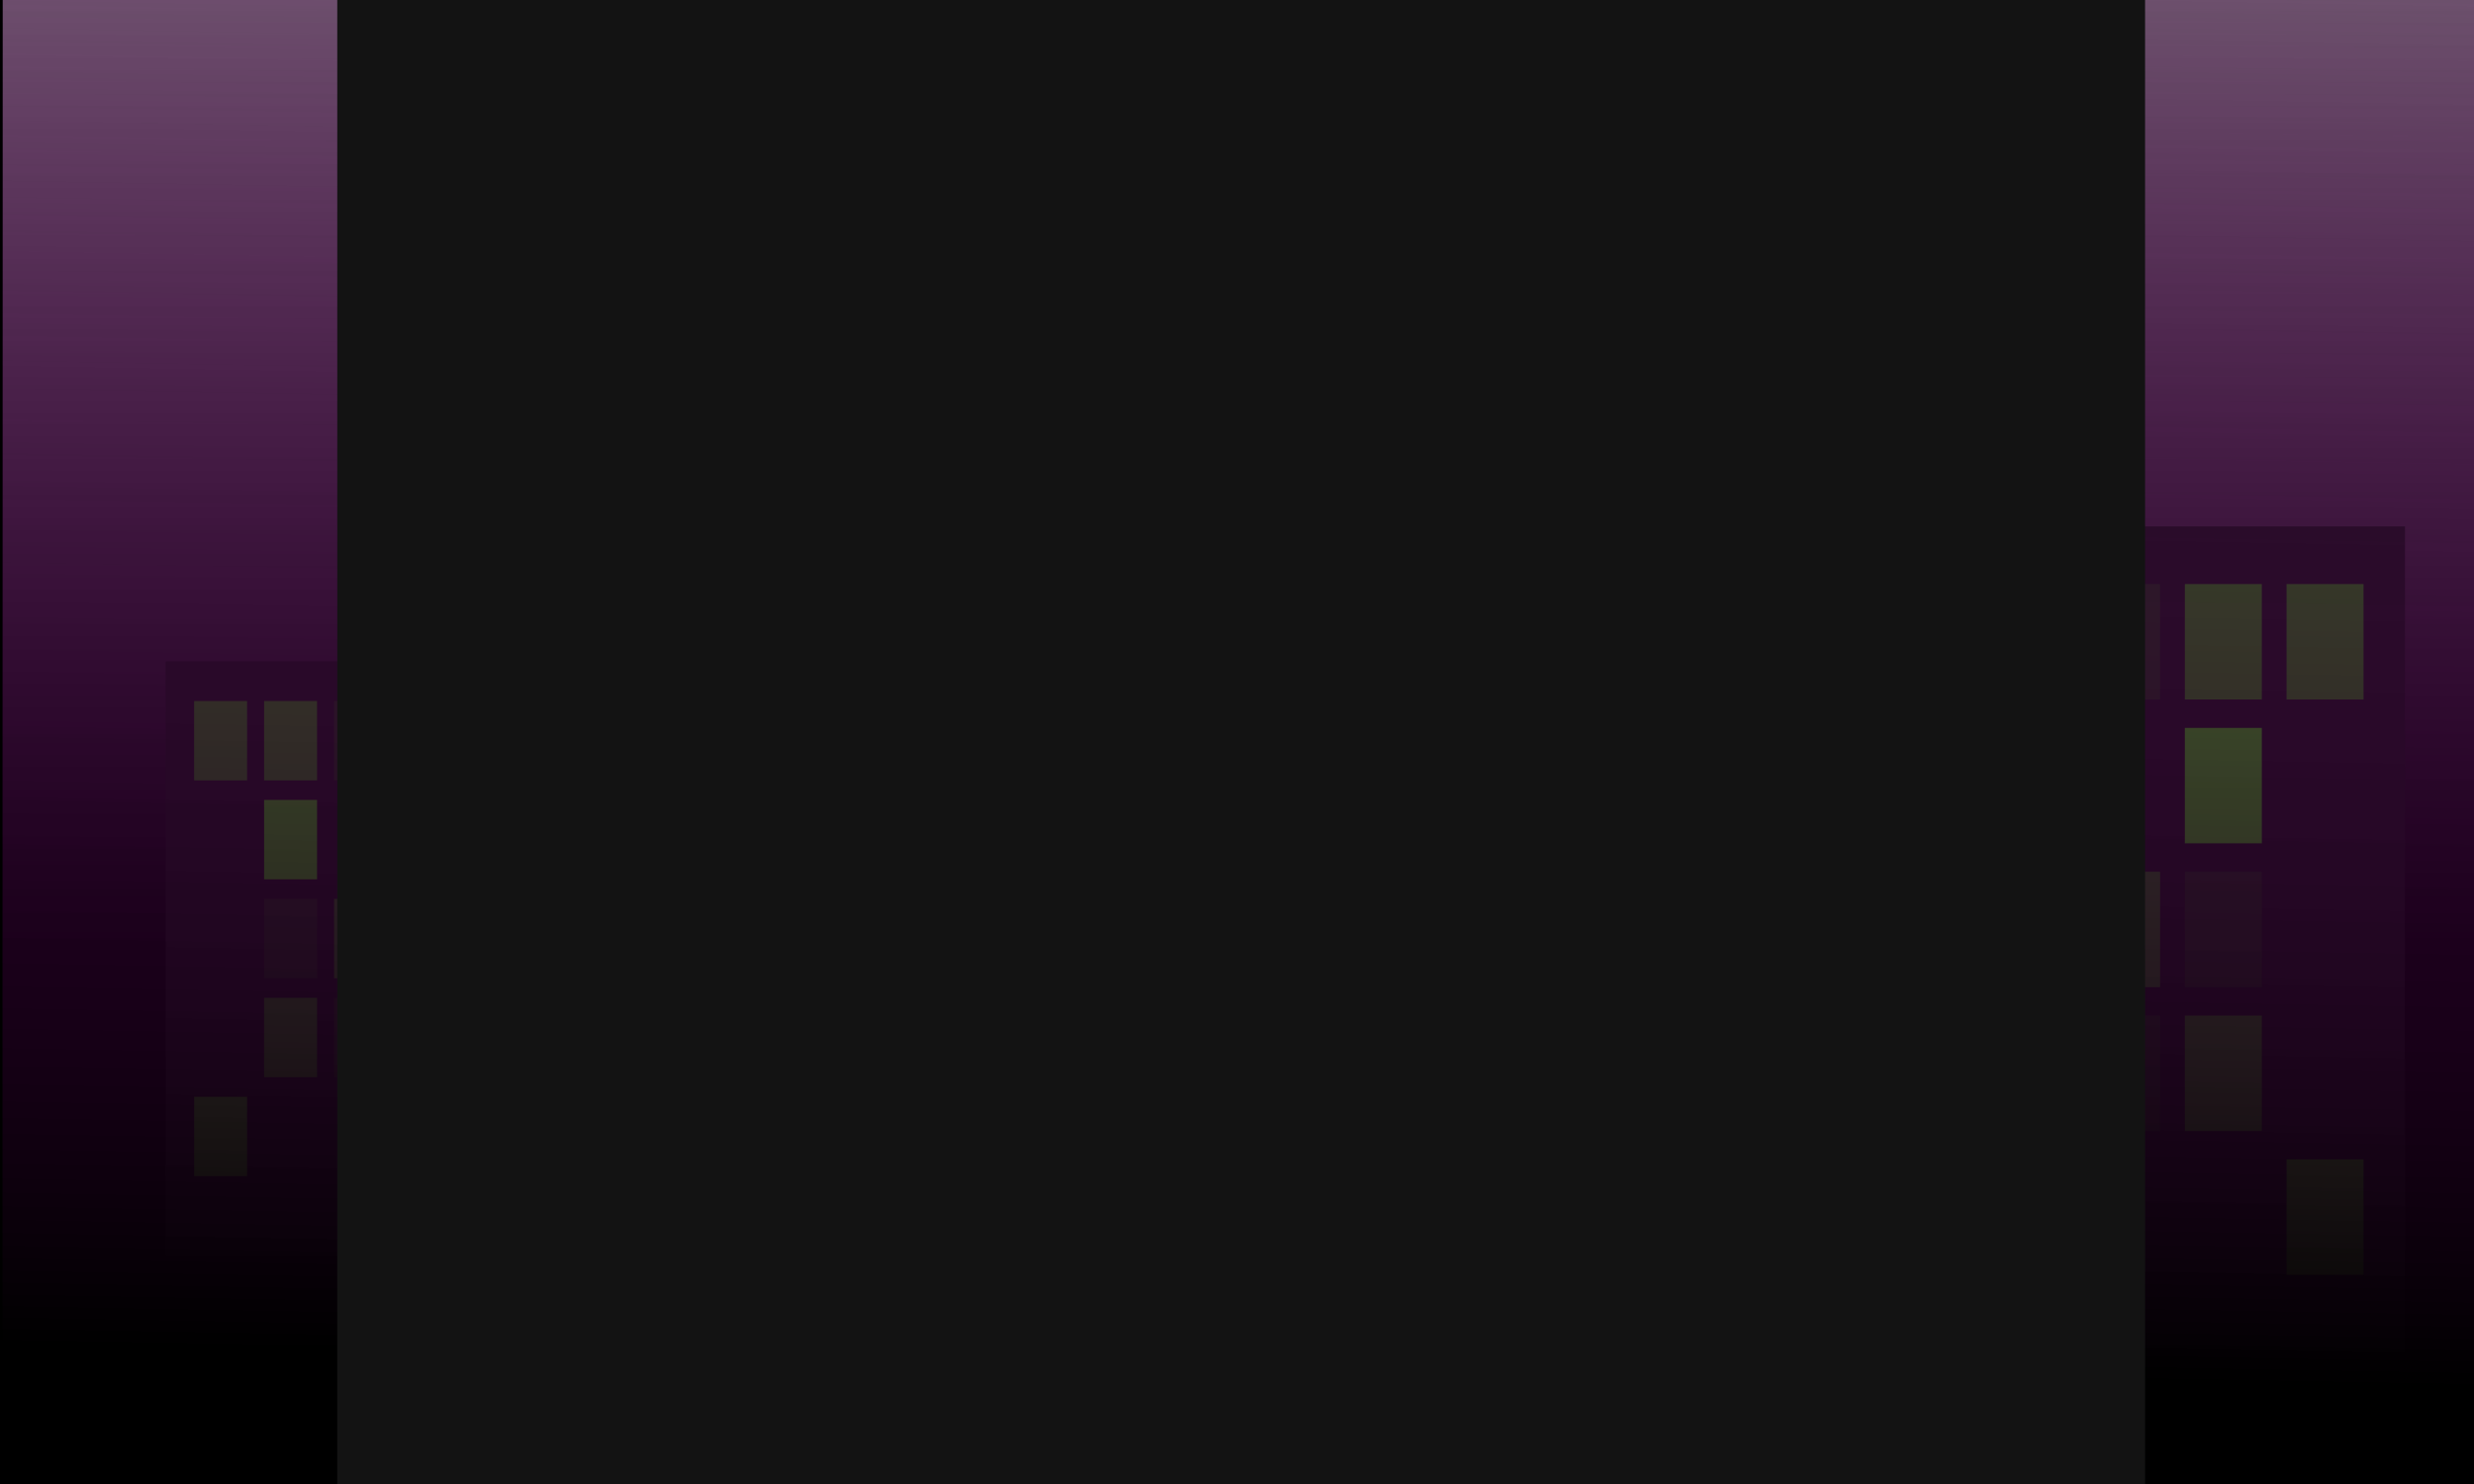
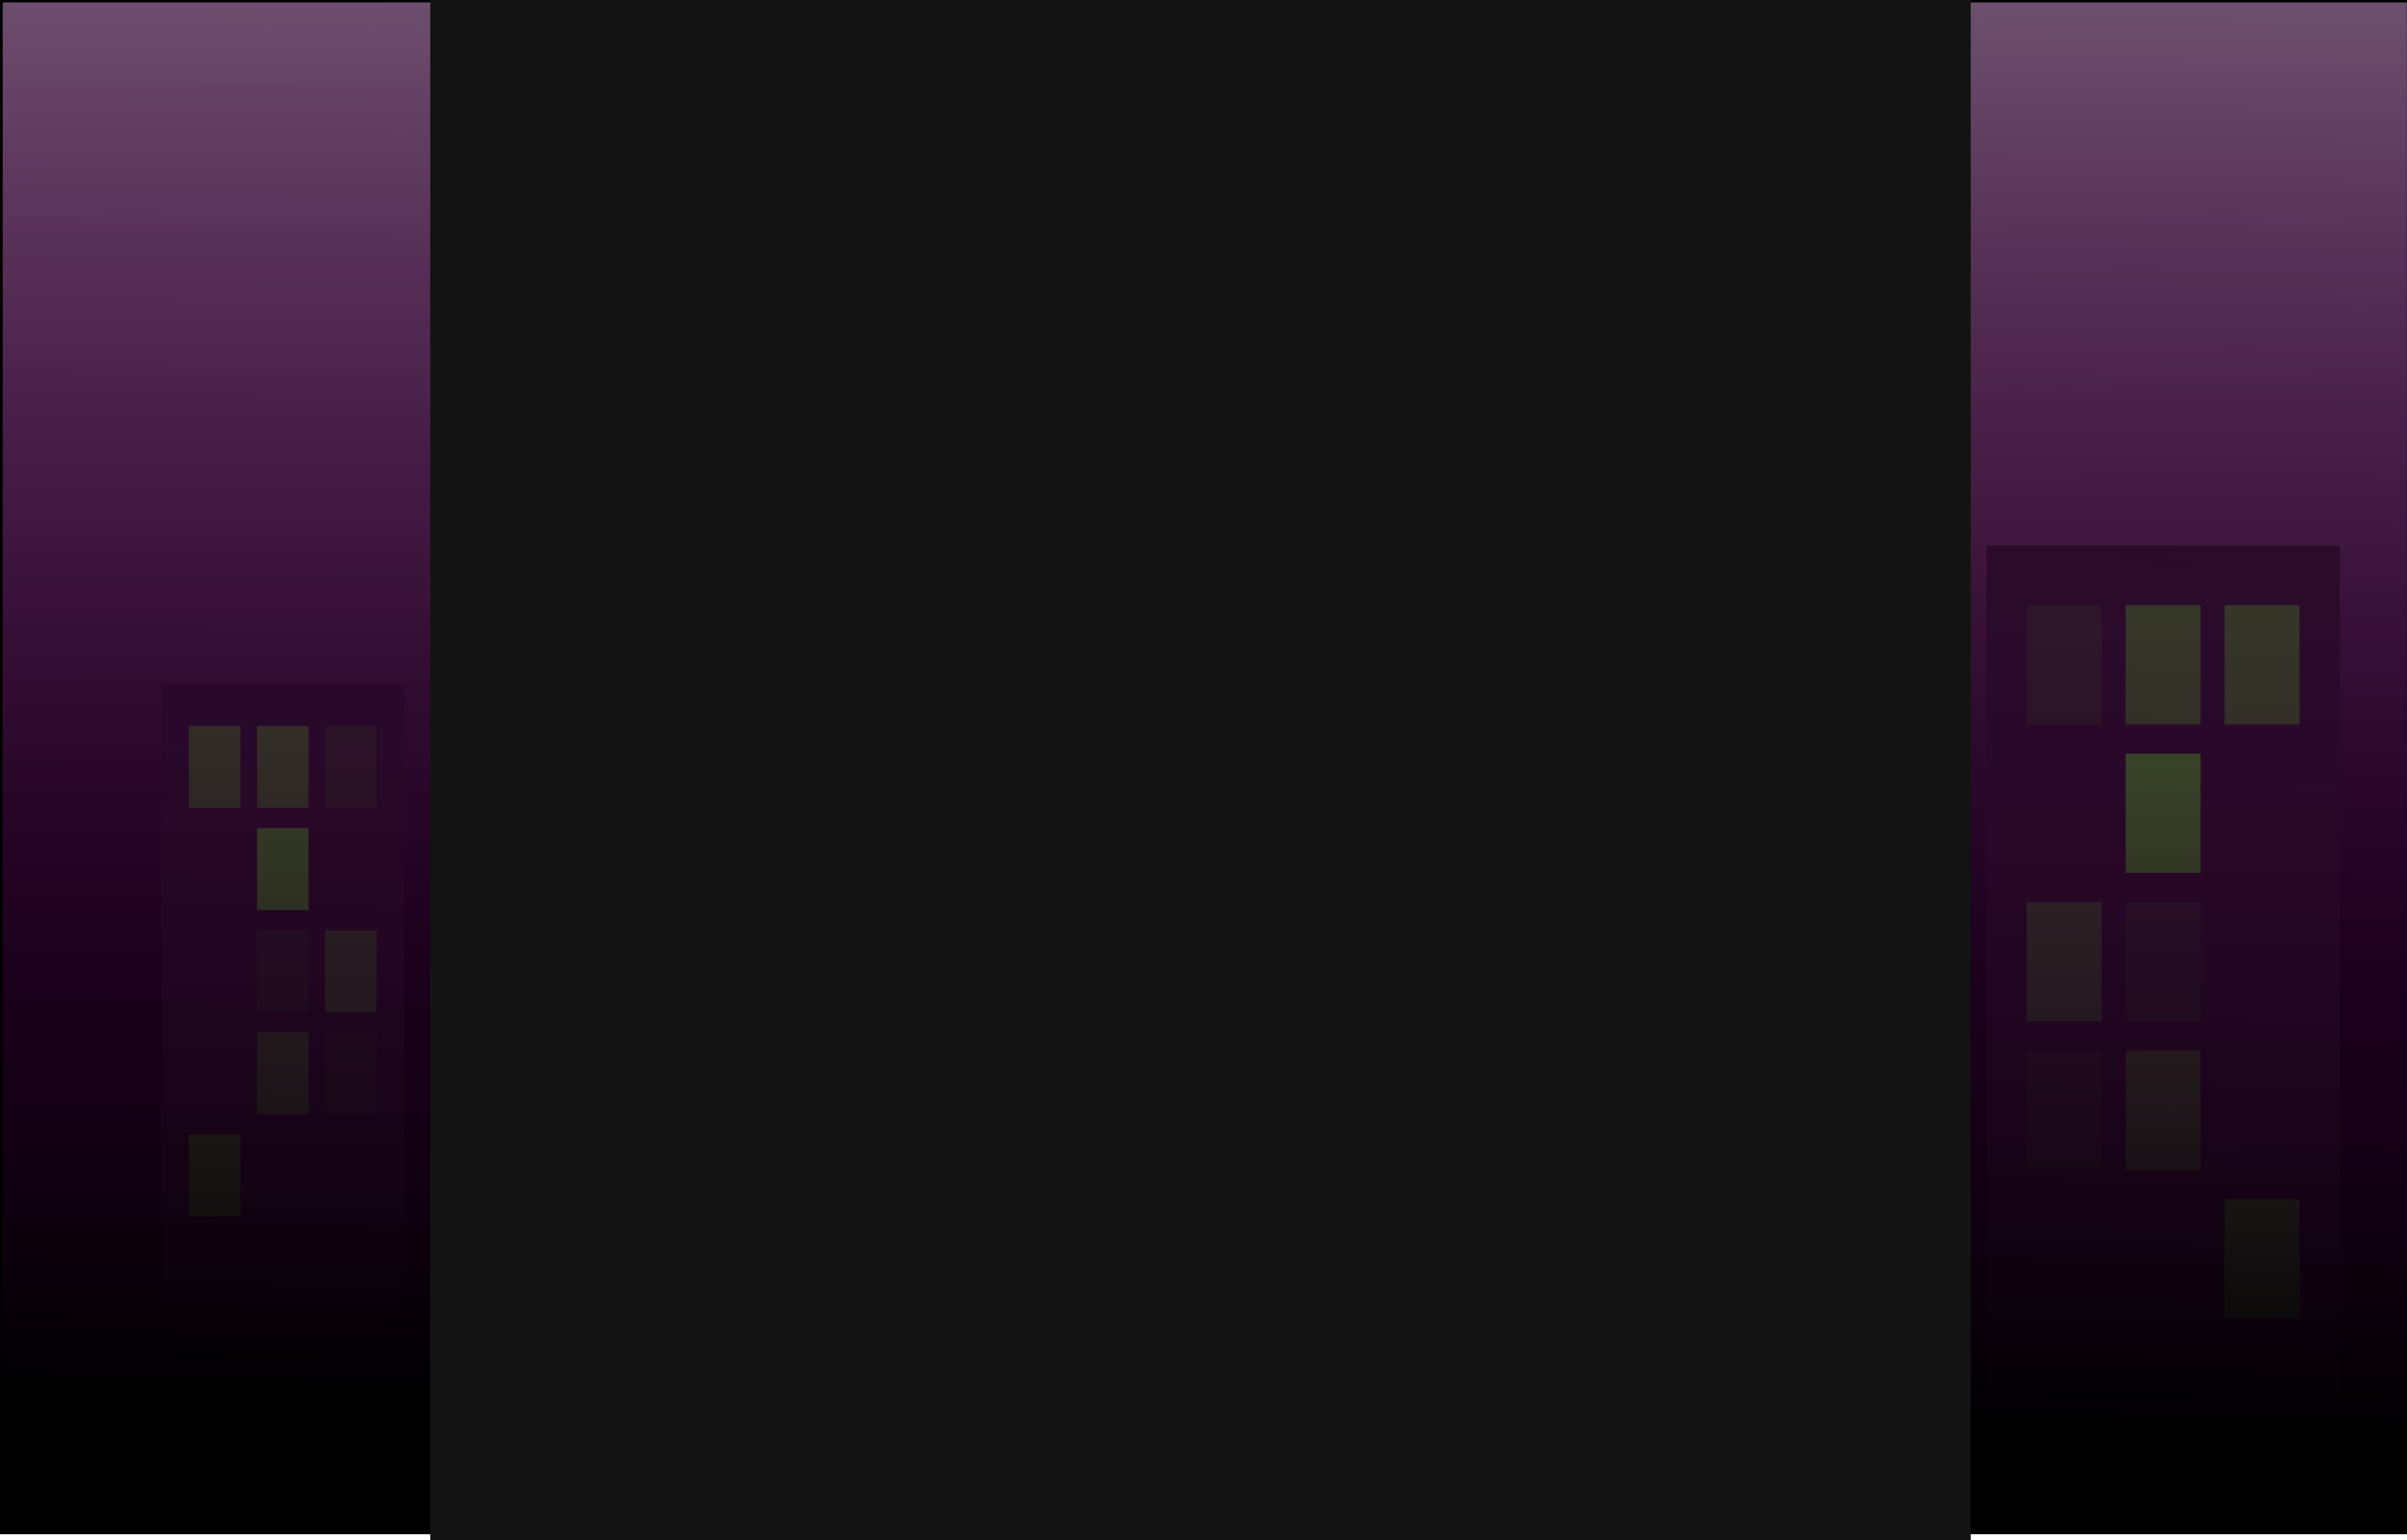
- <svg xmlns="http://www.w3.org/2000/svg" xmlns:xlink="http://www.w3.org/1999/xlink" width="1000" height="600" id="svg2" version="1.1">
+ <svg xmlns="http://www.w3.org/2000/svg" xmlns:xlink="http://www.w3.org/1999/xlink" width="1000" height="640" id="svg2" version="1.1">
  <defs id="defs4">
    <linearGradient id="linearGradient3805">
      <stop id="stop3807" offset="0" style="stop-color:#000000;stop-opacity:1;" />
      <stop id="stop3809" offset="1" style="stop-color:#800080;stop-opacity:0" />
    </linearGradient>
-     <linearGradient xlink:href="#linearGradient3805" id="linearGradient3801" gradientUnits="userSpaceOnUse" gradientTransform="translate(186.3681,-916.4711)" x1="210.112" y1="80.27" x2="210.112" y2="1297.164" />
-     <linearGradient xlink:href="#linearGradient3805" id="linearGradient3811" gradientUnits="userSpaceOnUse" gradientTransform="translate(186.3681,-916.4711)" x1="197.99" y1="-86.655" x2="208.091" y2="475.63" />
+     <linearGradient xlink:href="#linearGradient3805" id="linearGradient3801" gradientUnits="userSpaceOnUse" gradientTransform="matrix(0.9999699,0,0,1.061155,186.3775,-905.7826)" x1="210.112" y1="80.27" x2="210.112" y2="1297.164" />
+     <linearGradient xlink:href="#linearGradient3805" id="linearGradient3811" gradientUnits="userSpaceOnUse" gradientTransform="matrix(0.9999699,0,0,1.061155,186.3775,-905.7826)" x1="197.99" y1="-86.655" x2="208.091" y2="475.63" />
  </defs>
-   <g id="layer1" transform="translate(0,-452.3622)">
-     <rect style="fill:url(#linearGradient3801);fill-opacity:1;fill-rule:evenodd;stroke:#000000;stroke-width:1px;stroke-linecap:butt;stroke-linejoin:miter;stroke-opacity:1" id="rect2985" width="1000" height="600" x="0.5" y="-1051.862" transform="scale(1,-1)" />
-     <g id="g3859" transform="translate(0,109.0965)">
+   <g id="layer1" transform="translate(0,-412.3622)">
+     <rect style="fill:url(#linearGradient3801);fill-opacity:1;fill-rule:evenodd;stroke:#000000;stroke-width:1.03px;stroke-linecap:butt;stroke-linejoin:miter;stroke-opacity:1" id="rect2985" width="999.97" height="636.693" x="0.515" y="-1049.454" transform="scale(1,-1)" />
+     <g id="g3859" transform="matrix(0.9999699,0,0,1.061155,0.01506929,49.03265)">
      <rect y="610.668" x="66.95" height="240.416" width="101.015" id="rect3787" style="fill:#131313;fill-opacity:1;stroke:none" />
      <rect style="fill:#328d0f;fill-opacity:0.624;stroke:none" id="rect3813" width="21.404" height="32.092" x="78.471" y="626.694" />
      <rect y="626.694" x="106.756" height="32.092" width="21.404" id="rect3815" style="fill:#328d0f;fill-opacity:0.641;stroke:none" />
      <rect style="fill:#328d0f;fill-opacity:0.188;stroke:none" id="rect3817" width="21.404" height="32.092" x="135.04" y="626.694" />
      <rect style="fill:#328d0f;fill-opacity:1;stroke:none" id="rect3829" width="21.404" height="32.092" x="106.756" y="666.694" />
      <rect y="706.694" x="106.756" height="32.092" width="21.404" id="rect3835" style="fill:#328d0f;fill-opacity:0.176;stroke:none" />
      <rect style="fill:#328d0f;fill-opacity:0.565;stroke:none" id="rect3837" width="21.404" height="32.092" x="135.04" y="706.694" />
      <rect transform="scale(1,-1)" y="-818.786" x="78.471" height="32.092" width="21.404" id="rect3839" style="fill:#328d0f;fill-opacity:0.847;stroke:none" />
      <rect transform="scale(1,-1)" style="fill:#328d0f;fill-opacity:0.641;stroke:none" id="rect3847" width="21.404" height="32.092" x="106.756" y="-778.786" />
      <rect transform="scale(1,-1)" y="-778.786" x="135.04" height="32.092" width="21.404" id="rect3849" style="fill:#328d0f;fill-opacity:0.188;stroke:none" />
    </g>
-     <g transform="matrix(-1.453782,0,0,1.453782,1069.434,-222.5617)" id="g3871">
+     <g transform="matrix(-1.453738,0,0,1.542688,1069.417,-302.9082)" id="g3871">
      <rect style="fill:#131313;fill-opacity:1;stroke:none" id="rect3873" width="101.015" height="240.416" x="66.95" y="610.668" />
      <rect y="626.694" x="78.471" height="32.092" width="21.404" id="rect3875" style="fill:#328d0f;fill-opacity:0.624;stroke:none" />
      <rect style="fill:#328d0f;fill-opacity:0.641;stroke:none" id="rect3877" width="21.404" height="32.092" x="106.756" y="626.694" />
      <rect y="626.694" x="135.04" height="32.092" width="21.404" id="rect3879" style="fill:#328d0f;fill-opacity:0.188;stroke:none" />
      <rect y="666.694" x="106.756" height="32.092" width="21.404" id="rect3881" style="fill:#328d0f;fill-opacity:1;stroke:none" />
      <rect style="fill:#328d0f;fill-opacity:0.176;stroke:none" id="rect3883" width="21.404" height="32.092" x="106.756" y="706.694" />
      <rect y="706.694" x="135.04" height="32.092" width="21.404" id="rect3885" style="fill:#328d0f;fill-opacity:0.565;stroke:none" />
      <rect style="fill:#328d0f;fill-opacity:0.847;stroke:none" id="rect3887" width="21.404" height="32.092" x="78.471" y="-818.786" transform="scale(1,-1)" />
      <rect y="-778.786" x="106.756" height="32.092" width="21.404" id="rect3889" style="fill:#328d0f;fill-opacity:0.641;stroke:none" transform="scale(1,-1)" />
      <rect style="fill:#328d0f;fill-opacity:0.188;stroke:none" id="rect3891" width="21.404" height="32.092" x="135.04" y="-778.786" transform="scale(1,-1)" />
    </g>
-     <rect transform="scale(1,-1)" y="-1051.862" x="0.5" height="600" width="1000" id="rect3803" style="fill:url(#linearGradient3811);fill-opacity:1;fill-rule:evenodd;stroke:#000000;stroke-width:1px;stroke-linecap:butt;stroke-linejoin:miter;stroke-opacity:1" />
-     <rect style="fill:#131313;fill-opacity:1;stroke:none" id="rect3895" width="730.722" height="654.579" x="-867.047" y="436.922" transform="scale(-1,1)" />
+     <rect transform="scale(1,-1)" y="-1049.454" x="0.515" height="636.693" width="999.97" id="rect3803" style="fill:url(#linearGradient3811);fill-opacity:1;fill-rule:evenodd;stroke:#000000;stroke-width:1.03px;stroke-linecap:butt;stroke-linejoin:miter;stroke-opacity:1" />
+     <rect style="fill:#131313;fill-opacity:1;stroke:none" id="rect3895" width="639.981" height="694.61" x="-818.742" y="396.906" transform="scale(-1,1)" />
  </g>
</svg>
